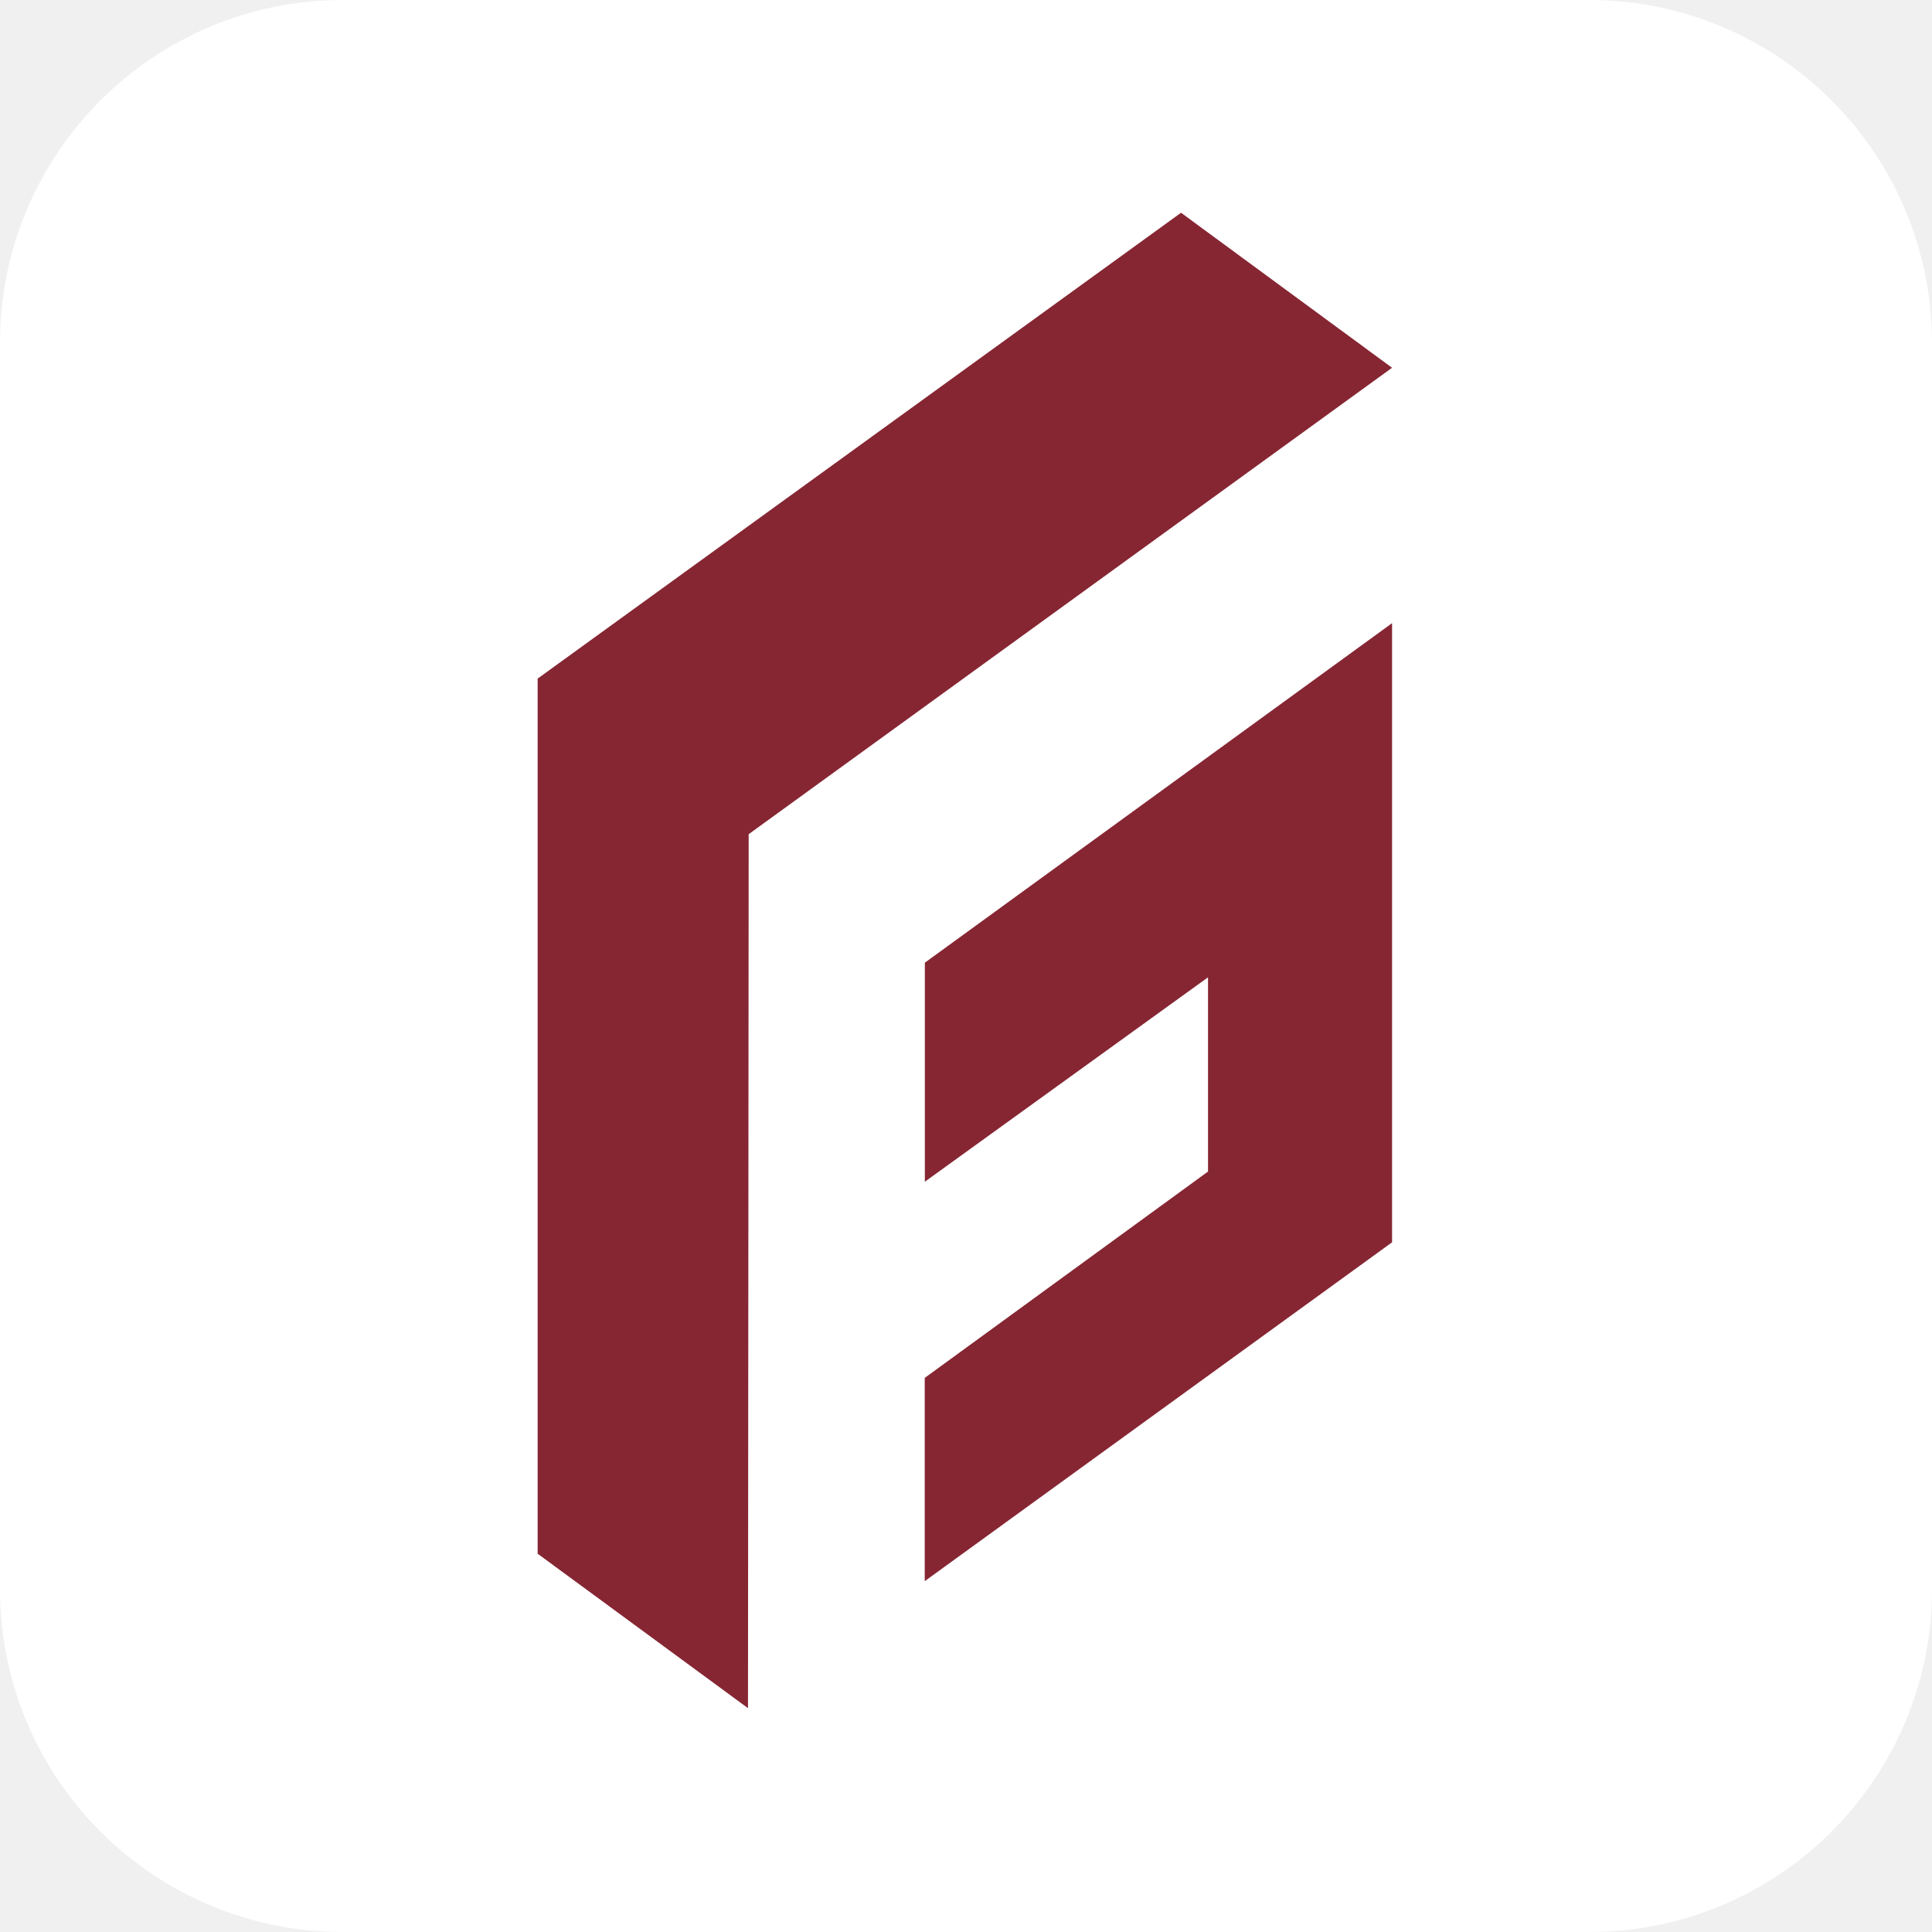
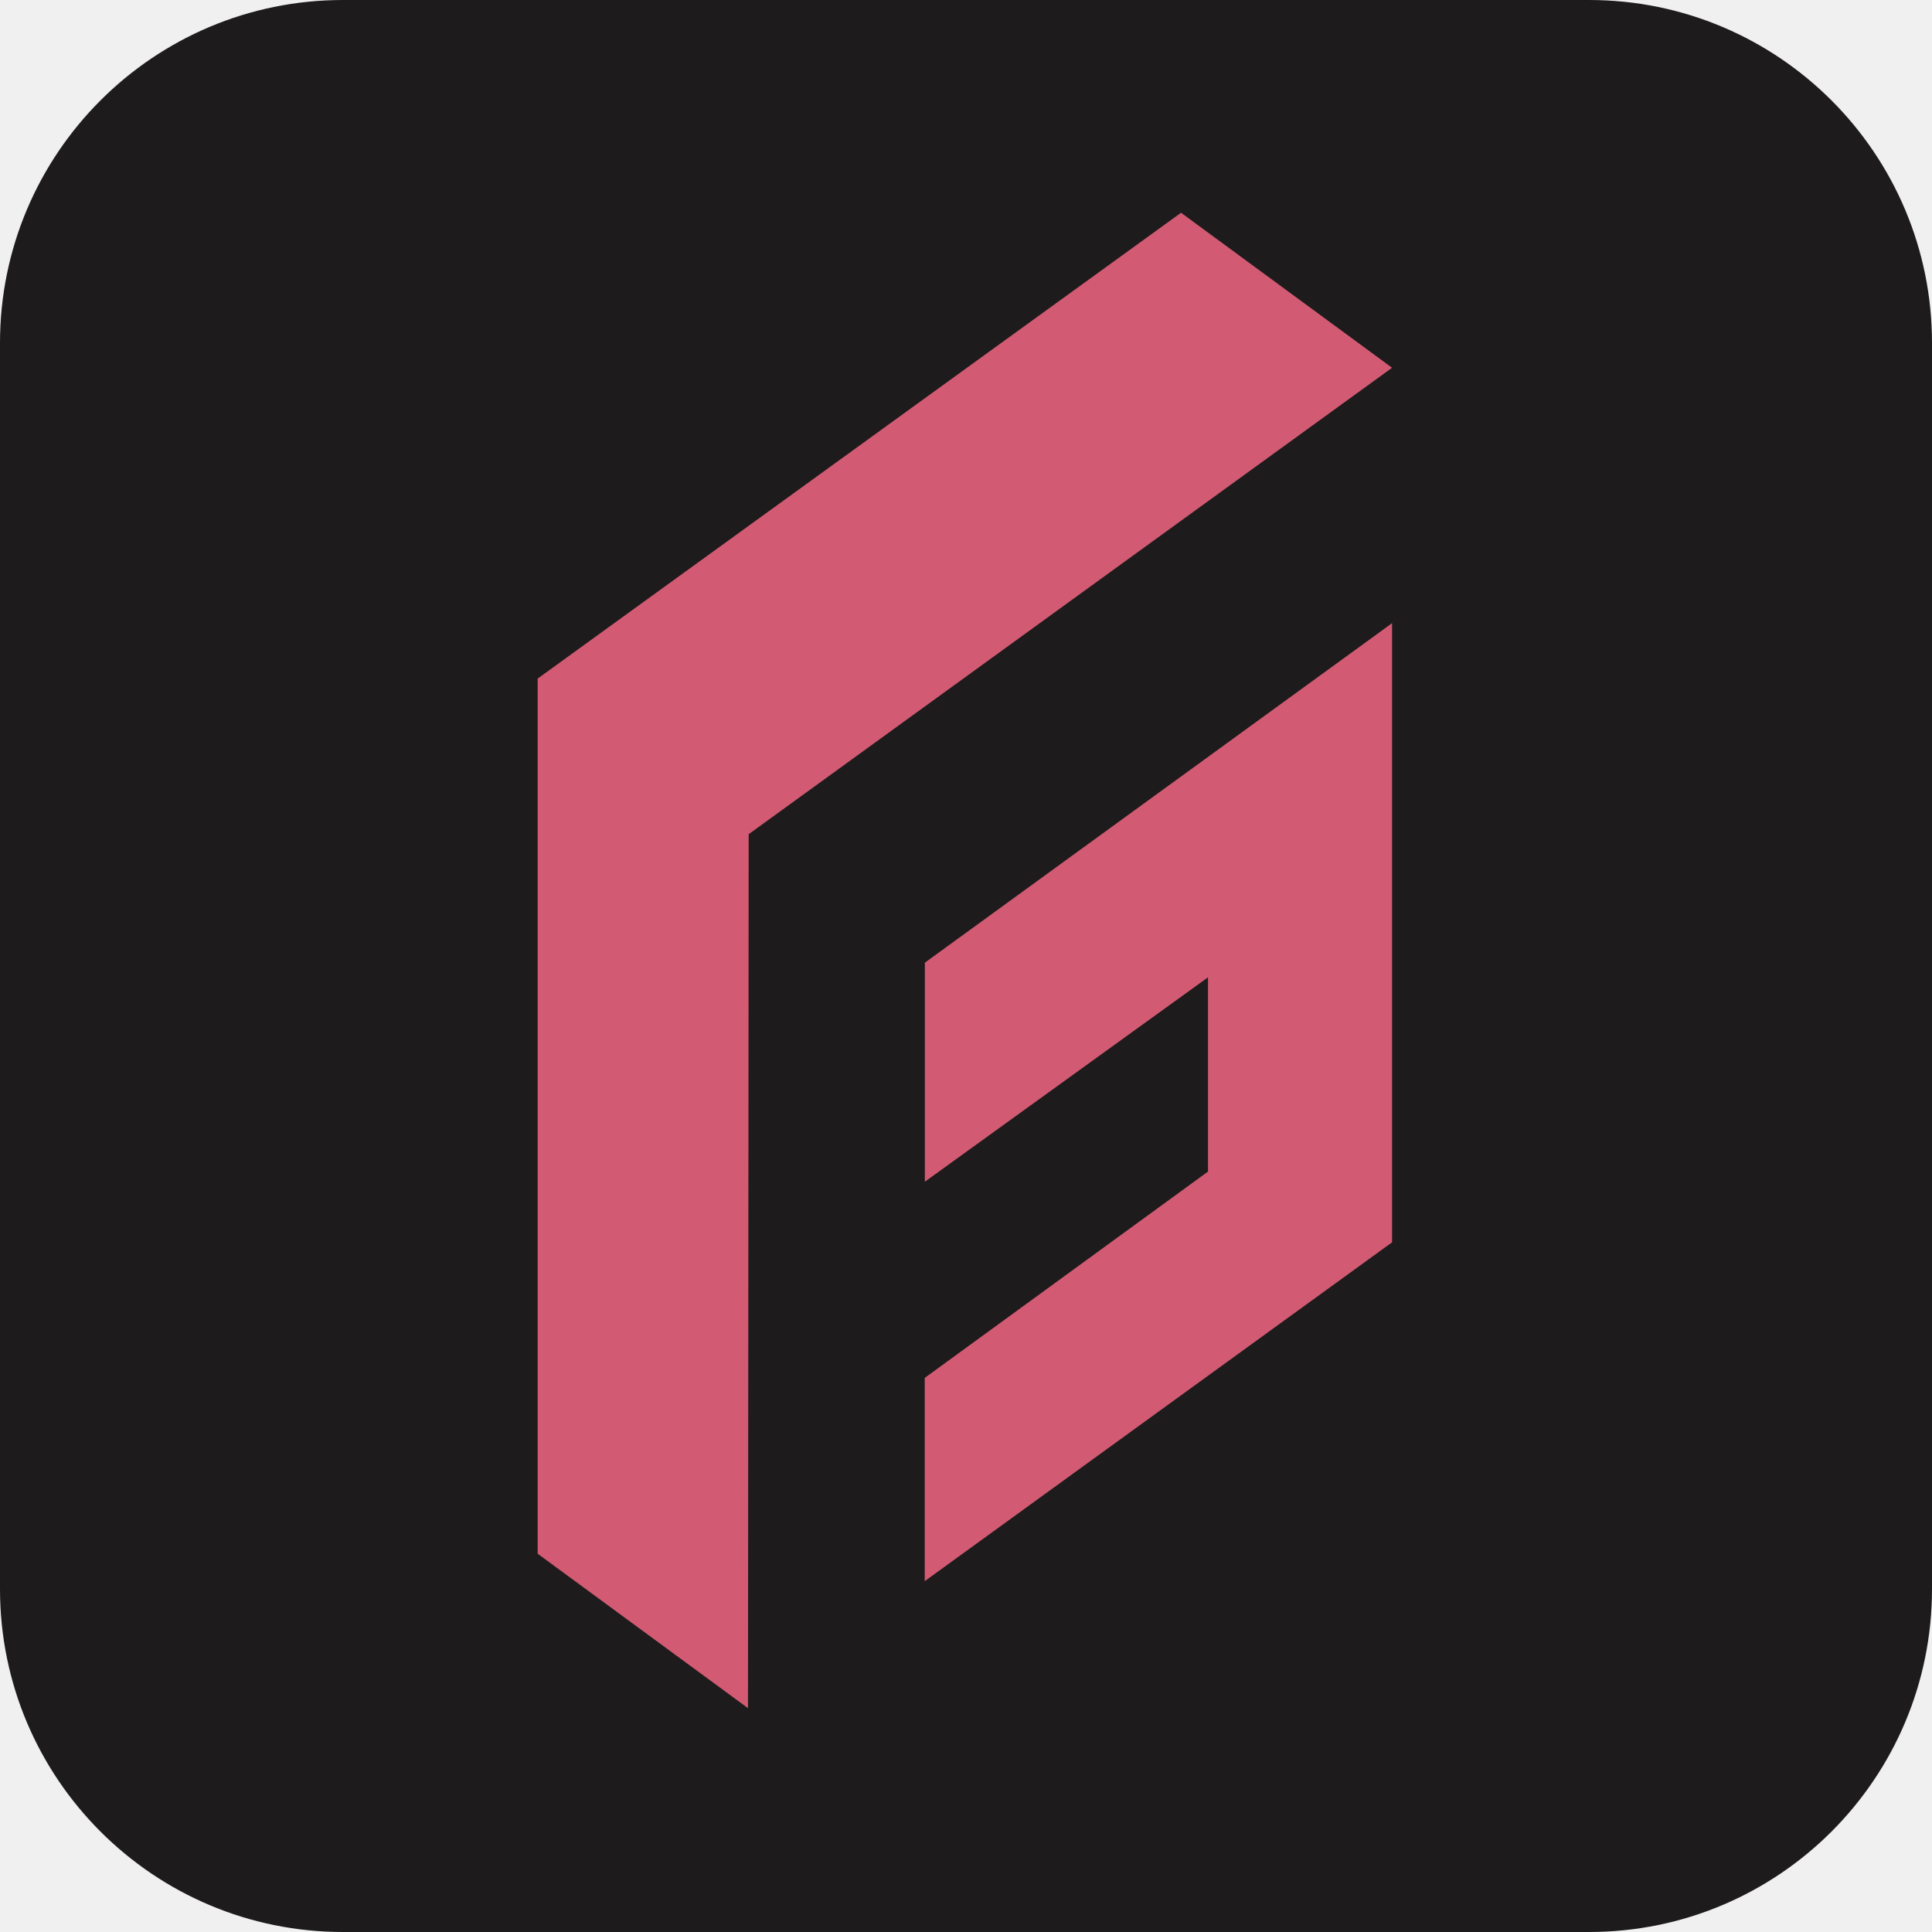
<svg xmlns="http://www.w3.org/2000/svg" viewBox="0 0 169 169">
-   <rect width="169" height="169" rx="30" fill="#ffffff" />
-   <g transform="translate(29 0)">
-     <path d="M36.49 72.97L92.77 32.17L74.31 18.61L18.03 59.36V135.91L36.43 149.42Z" fill="#862633" />
-     <path d="M51.89 138.31L92.77 108.67V54.51L51.9 84.21V103.37L76.67 85.49V102.48L51.89 120.53Z" fill="#862633" />
+   <rect width="169" height="169" rx="30" fill="#1e1b1c" />
+   <g transform="translate(29 0)" fill="#D25B73">
+     <path d="M36.49 72.97L92.77 32.17L74.31 18.61L18.03 59.36V135.91L36.43 149.42Z" />
+     <path d="M51.89 138.31L92.77 108.67V54.51L51.9 84.21V103.37L76.67 85.49V102.48L51.89 120.53Z" />
  </g>
</svg>
